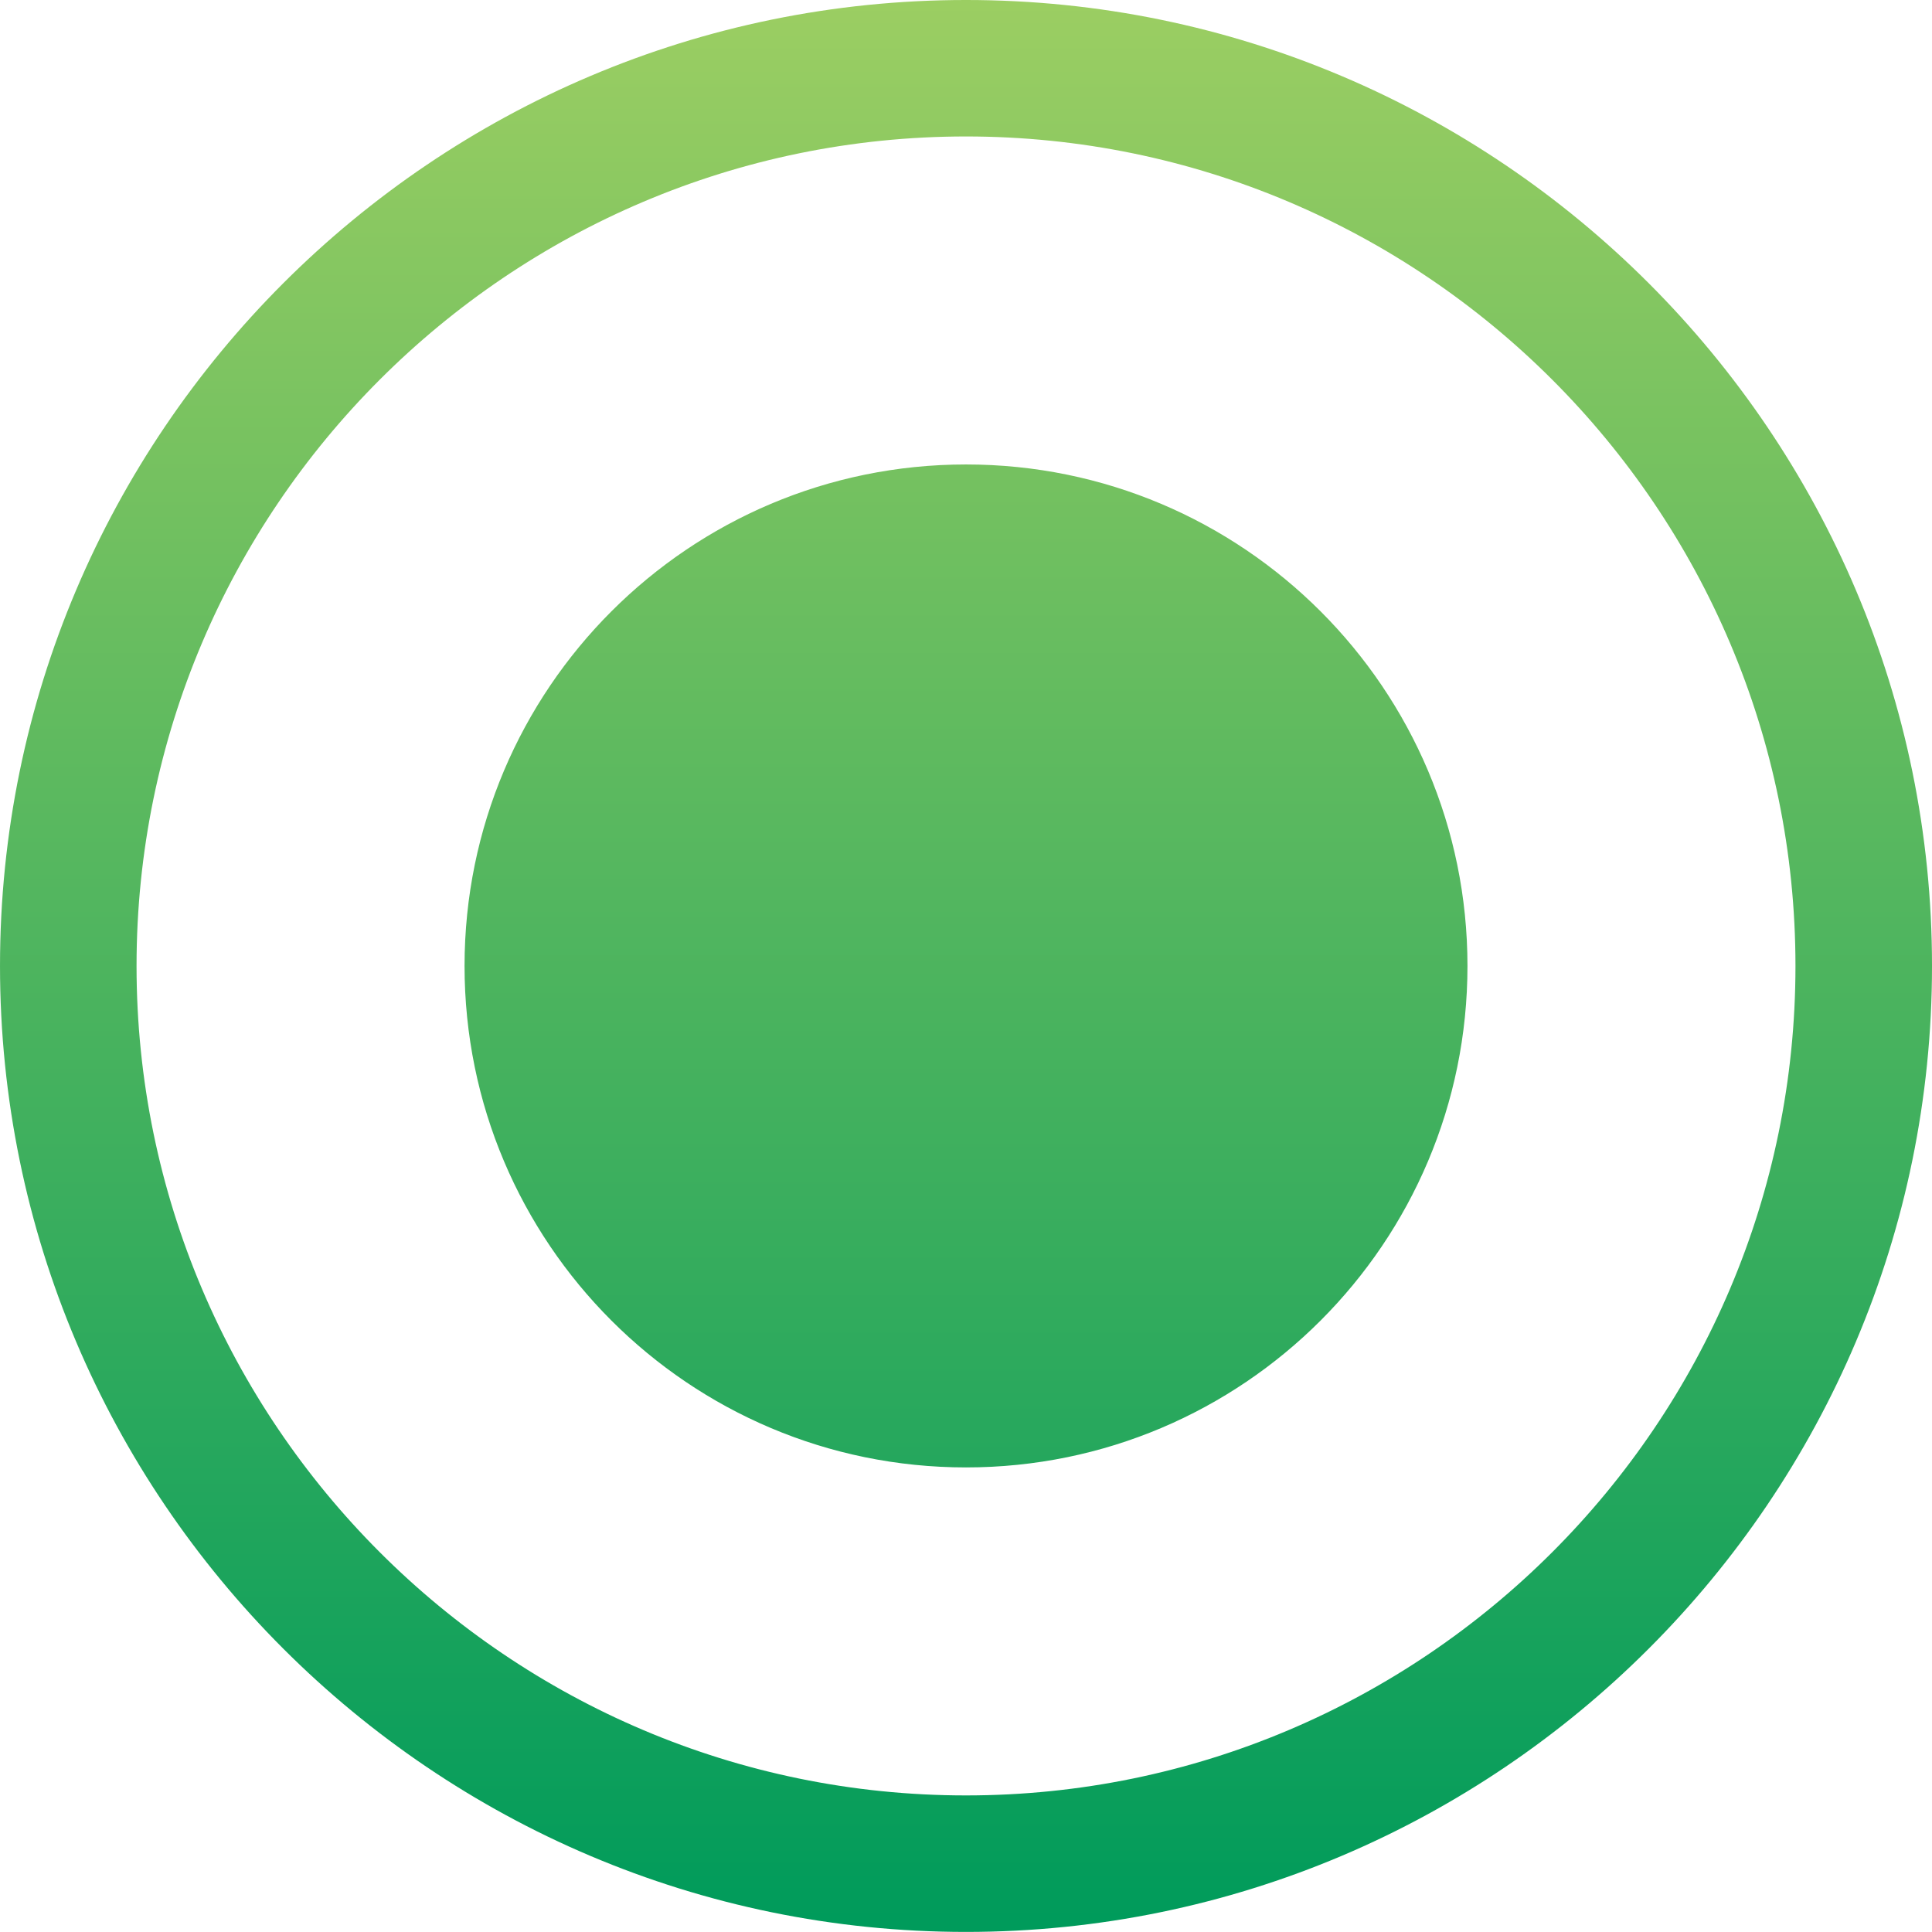
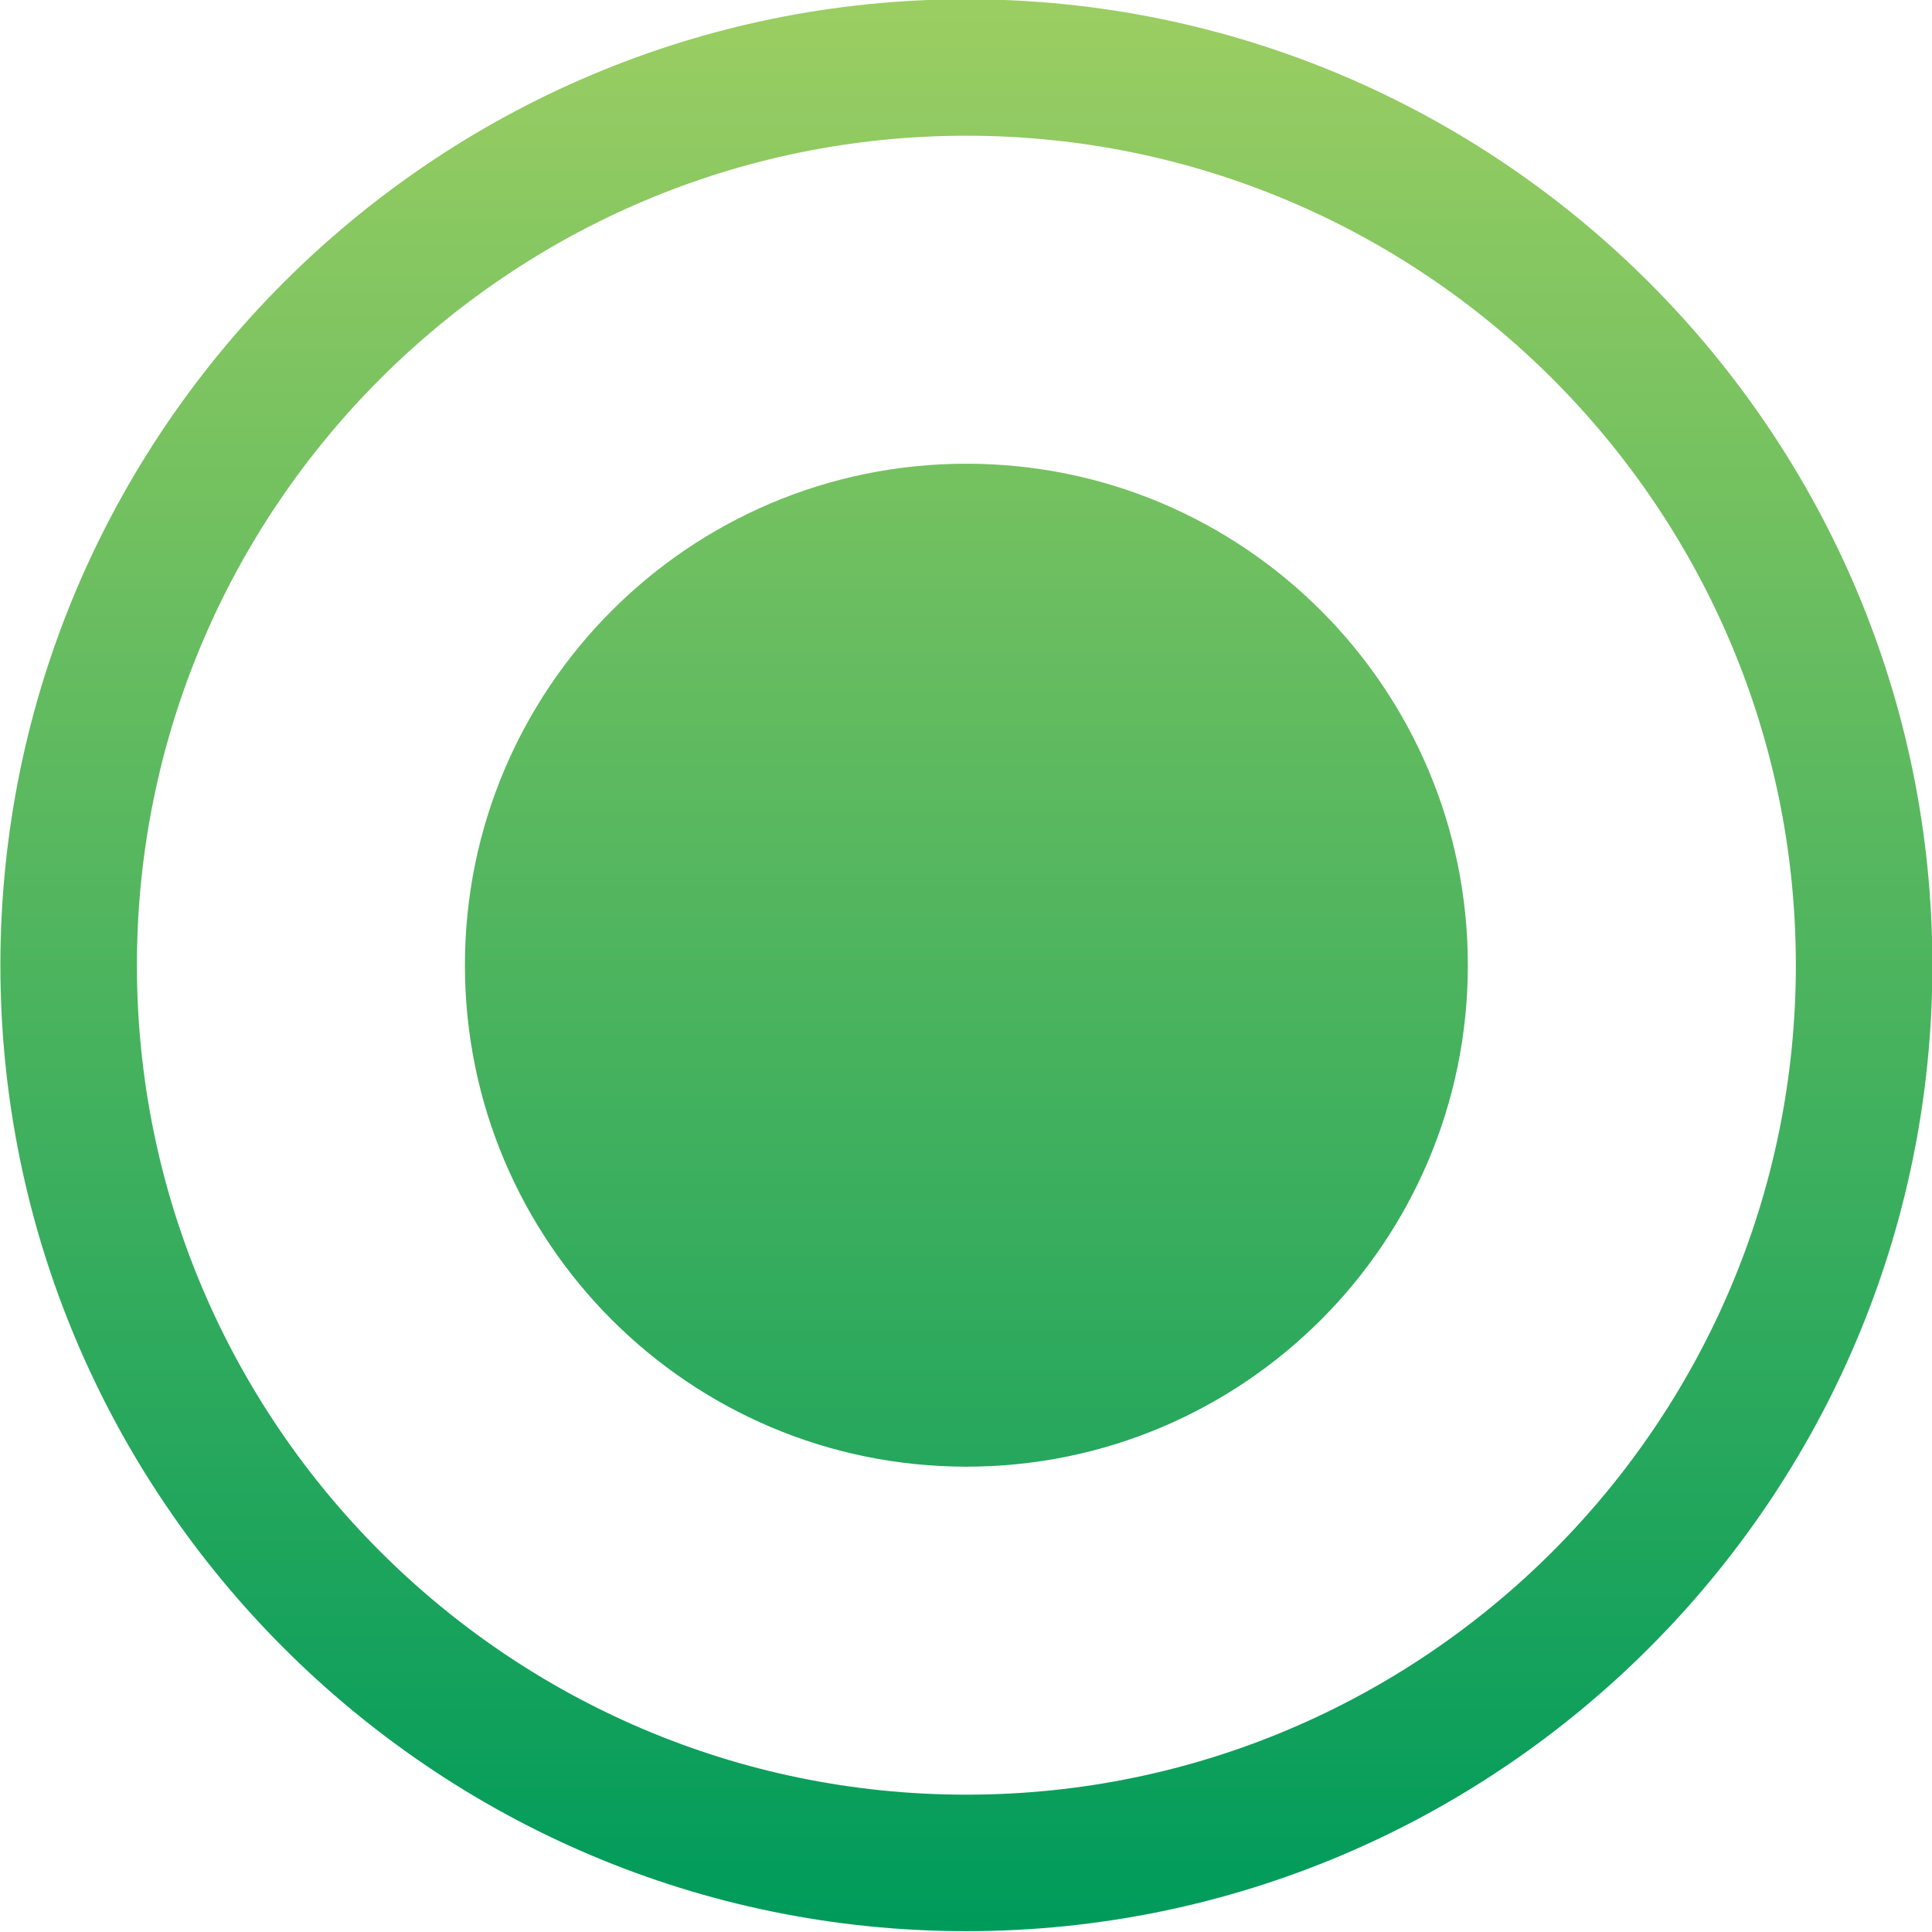
- <svg xmlns="http://www.w3.org/2000/svg" width="100%" height="100%" viewBox="0 0 131.708 131.703" version="1.1" id="svg2091">
-   <defs id="defs2085">
-     <linearGradient x1="0" y1="0" x2="1" y2="0" gradientUnits="userSpaceOnUse" gradientTransform="matrix(0,-48.66002,-48.66002,0,873.9266,421.0399)" spreadMethod="pad" id="linearGradient1049">
-       <stop style="stop-opacity:1;stop-color:#a4aec4" offset="0" id="stop1045" />
-       <stop style="stop-opacity:1;stop-color:#dca8a9" offset="1" id="stop1047" />
-     </linearGradient>
-     <linearGradient x1="0" y1="0" x2="1" y2="0" gradientUnits="userSpaceOnUse" gradientTransform="matrix(0,-49.57733,-49.57733,0,1118.729,569.9573)" spreadMethod="pad" id="linearGradient1439">
-       <stop style="stop-opacity:1;stop-color:#09b9f2" offset="0" id="stop1431" />
-       <stop style="stop-opacity:1;stop-color:#09b9f2" offset="0.081" id="stop1433" />
-       <stop style="stop-opacity:1;stop-color:#09b9f2" offset="0.283" id="stop1435" />
-       <stop style="stop-opacity:1;stop-color:#04468b" offset="1" id="stop1437" />
-     </linearGradient>
-     <linearGradient x1="0" y1="0" x2="1" y2="0" gradientUnits="userSpaceOnUse" gradientTransform="matrix(0,-51.25,-51.25,0,620.0625,570.3799)" spreadMethod="pad" id="linearGradient1387">
-       <stop style="stop-opacity:1;stop-color:#9cce62" offset="0" id="stop1381" />
-       <stop style="stop-opacity:1;stop-color:#009b5b" offset="0.989" id="stop1383" />
-       <stop style="stop-opacity:1;stop-color:#009b5b" offset="1" id="stop1385" />
+ <svg xmlns="http://www.w3.org/2000/svg" version="1.1" viewBox="0 0 131.71 131.7">
+   <defs>
+     <linearGradient id="linearGradient1387" x2="1" gradientTransform="matrix(0 -51.25 -51.25 0 620.06 570.38)" gradientUnits="userSpaceOnUse">
+       <stop stop-color="#9cce62" offset="0" />
+       <stop stop-color="#009b5b" offset=".989" />
+       <stop stop-color="#009b5b" offset="1" />
    </linearGradient>
  </defs>
-   <g id="layer1" transform="translate(-19.62494,-6.521467)">
-     <g id="g1369" transform="matrix(2.569861,0,0,-2.569861,-1507.995,1472.316)">
-       <g id="g1371">
-         <g id="g1377">
-           <g id="g1379">
-             <path d="m 594.437,544.755 c 0,-14.129 11.496,-25.625 25.625,-25.625 v 0 c 14.13,0 25.626,11.496 25.626,25.625 v 0 c 0,14.13 -11.496,25.624 -25.626,25.624 v 0 c -14.129,0 -25.625,-11.494 -25.625,-25.624 m 3.622,0 c 0,12.133 9.87,22.004 22.003,22.004 v 0 c 12.133,0 22.004,-9.871 22.004,-22.004 v 0 c 0,-12.133 -9.871,-22.004 -22.004,-22.004 v 0 c -12.133,0 -22.003,9.871 -22.003,22.004 m 8.701,0 c 0,-7.347 5.955,-13.303 13.303,-13.303 v 0 c 7.347,0 13.302,5.956 13.302,13.303 v 0 c 0,7.346 -5.955,13.303 -13.302,13.303 v 0 c -7.348,0 -13.303,-5.957 -13.303,-13.303" style="fill:url(#linearGradient1387);stroke:none" id="path1389" />
-           </g>
-         </g>
-       </g>
+   <g transform="translate(-19.625 -6.5215)">
+     <g transform="matrix(2.5699 0 0 -2.5699 -1508 1472.3)">
+       <path d="m594.44 544.76c0-14.129 11.496-25.625 25.625-25.625 14.13 0 25.626 11.496 25.626 25.625 0 14.13-11.496 25.624-25.626 25.624-14.129 0-25.625-11.494-25.625-25.624m3.622 0c0 12.133 9.87 22.004 22.003 22.004s22.004-9.871 22.004-22.004-9.871-22.004-22.004-22.004-22.003 9.871-22.003 22.004m8.701 0c0-7.347 5.955-13.303 13.303-13.303 7.347 0 13.302 5.956 13.302 13.303 0 7.346-5.955 13.303-13.302 13.303-7.348 0-13.303-5.957-13.303-13.303" fill="url(#linearGradient1387)" />
    </g>
  </g>
</svg>
